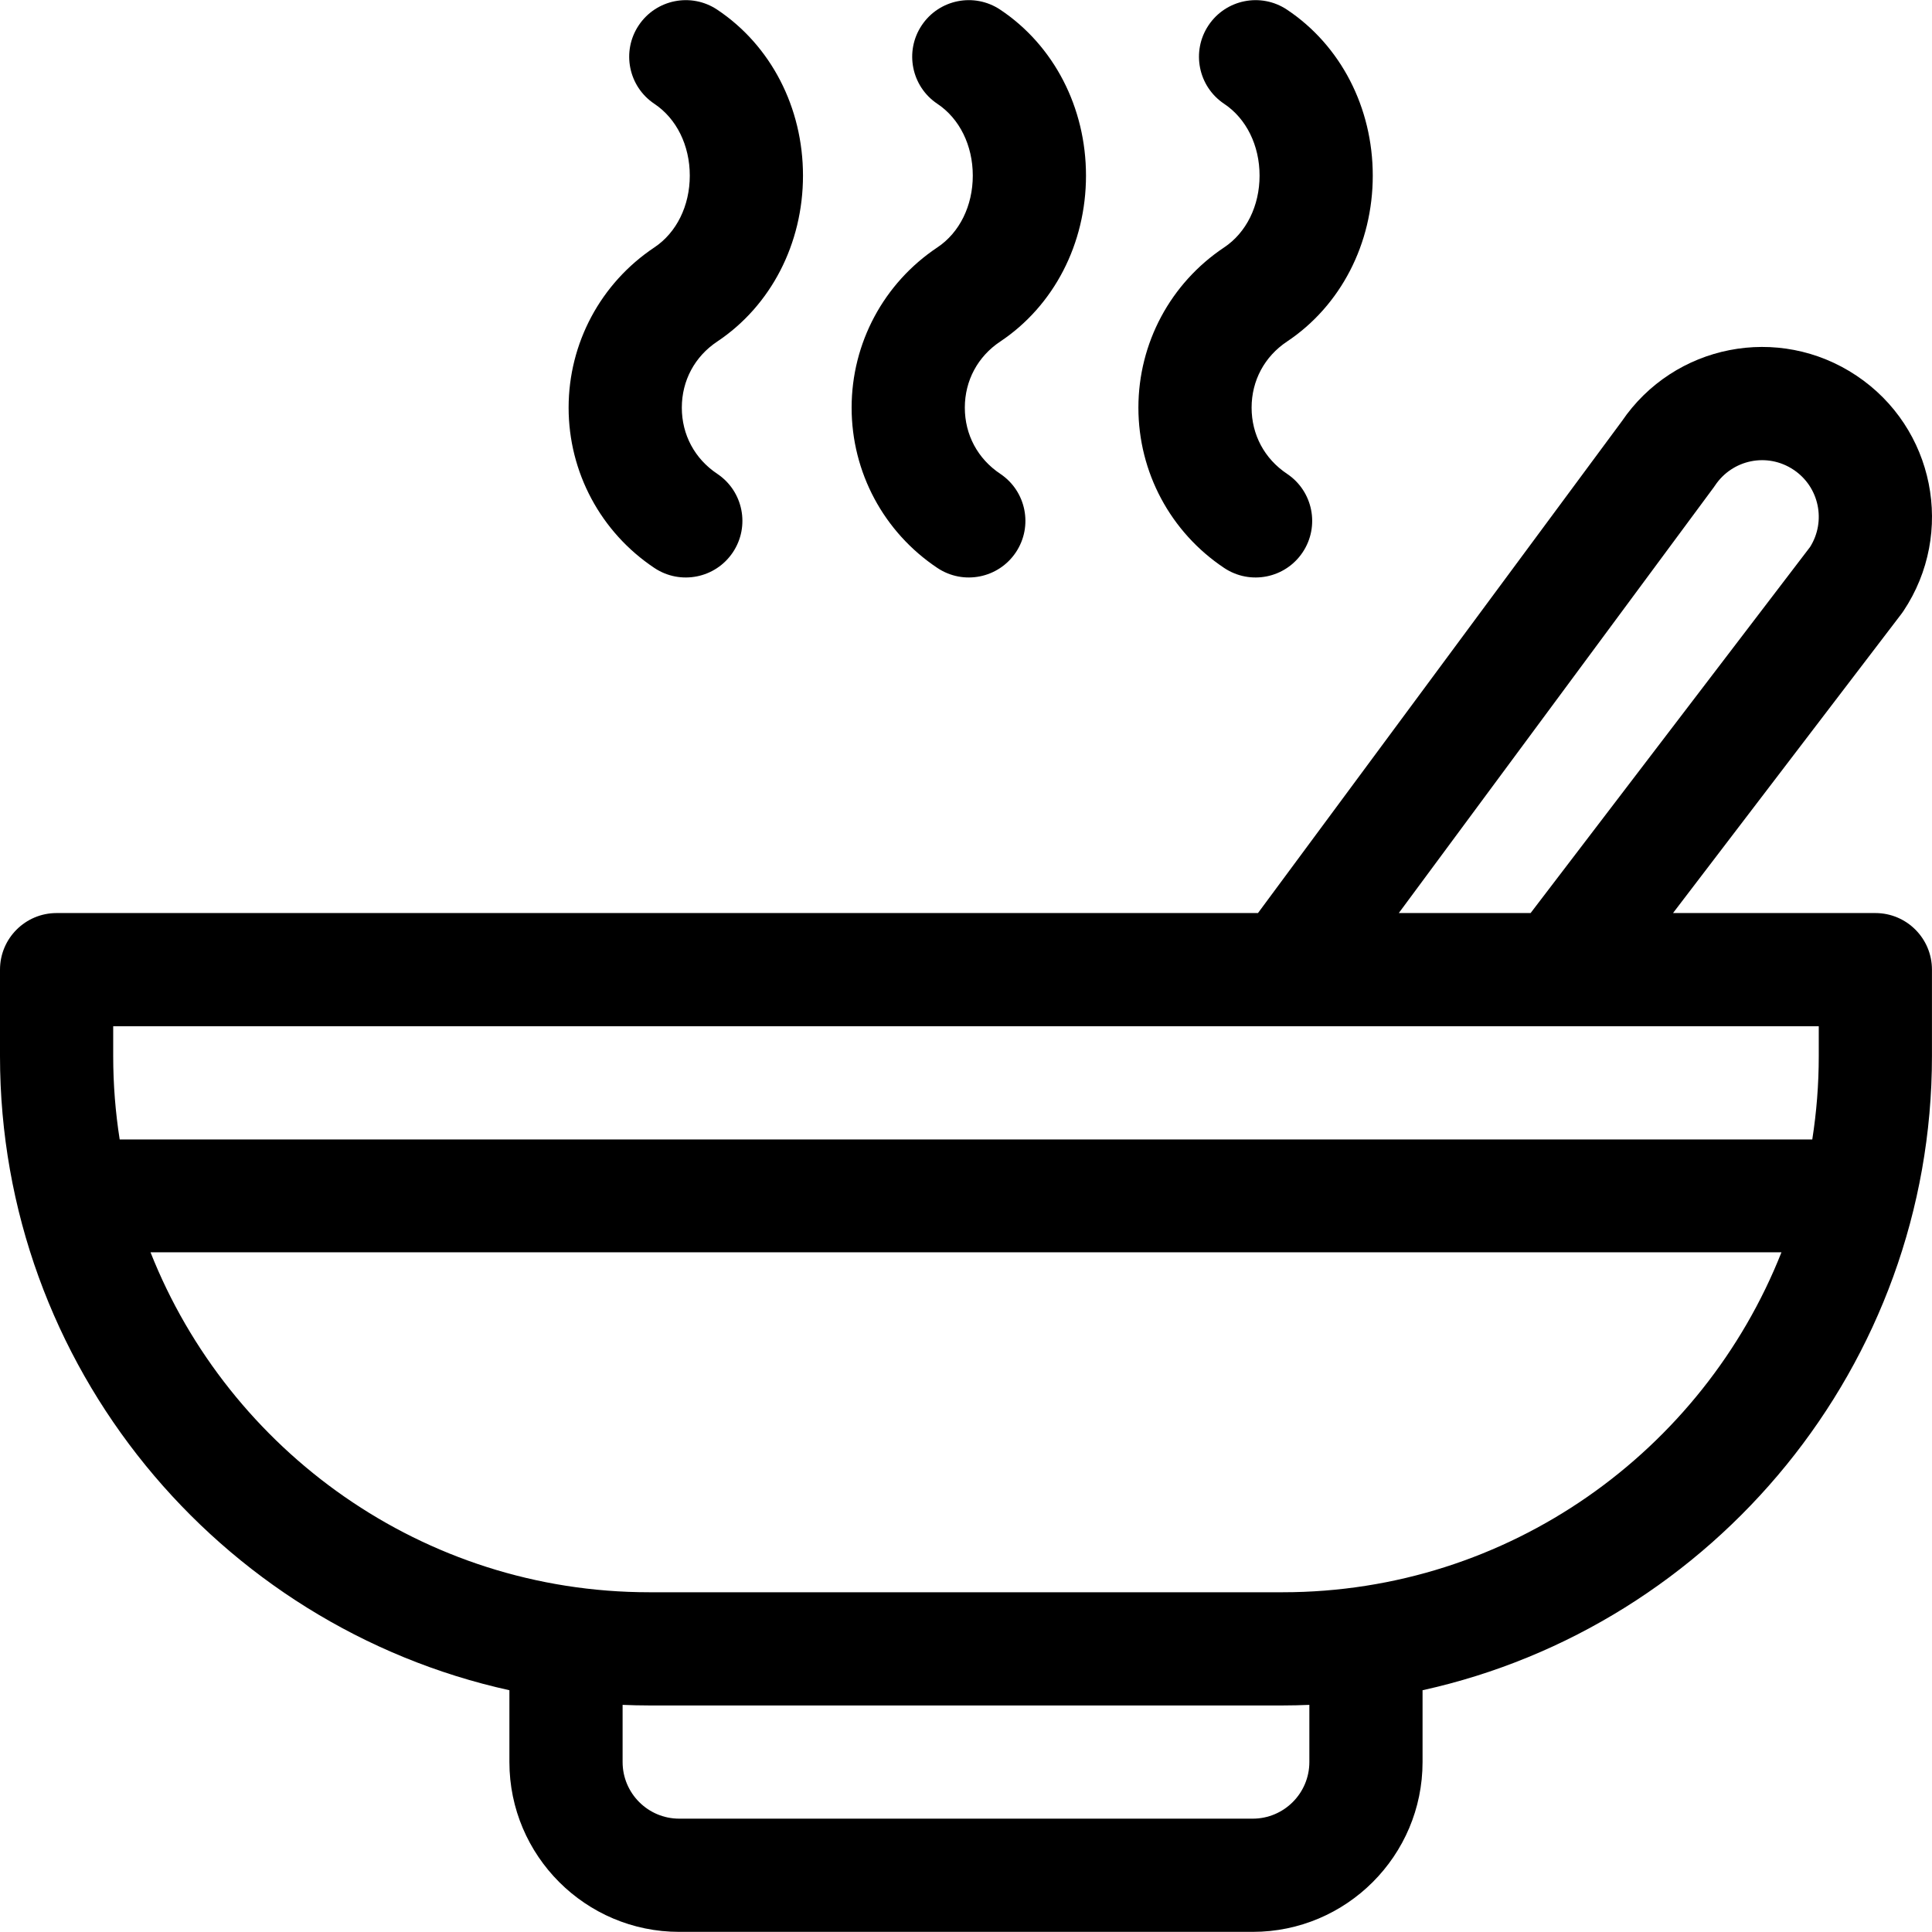
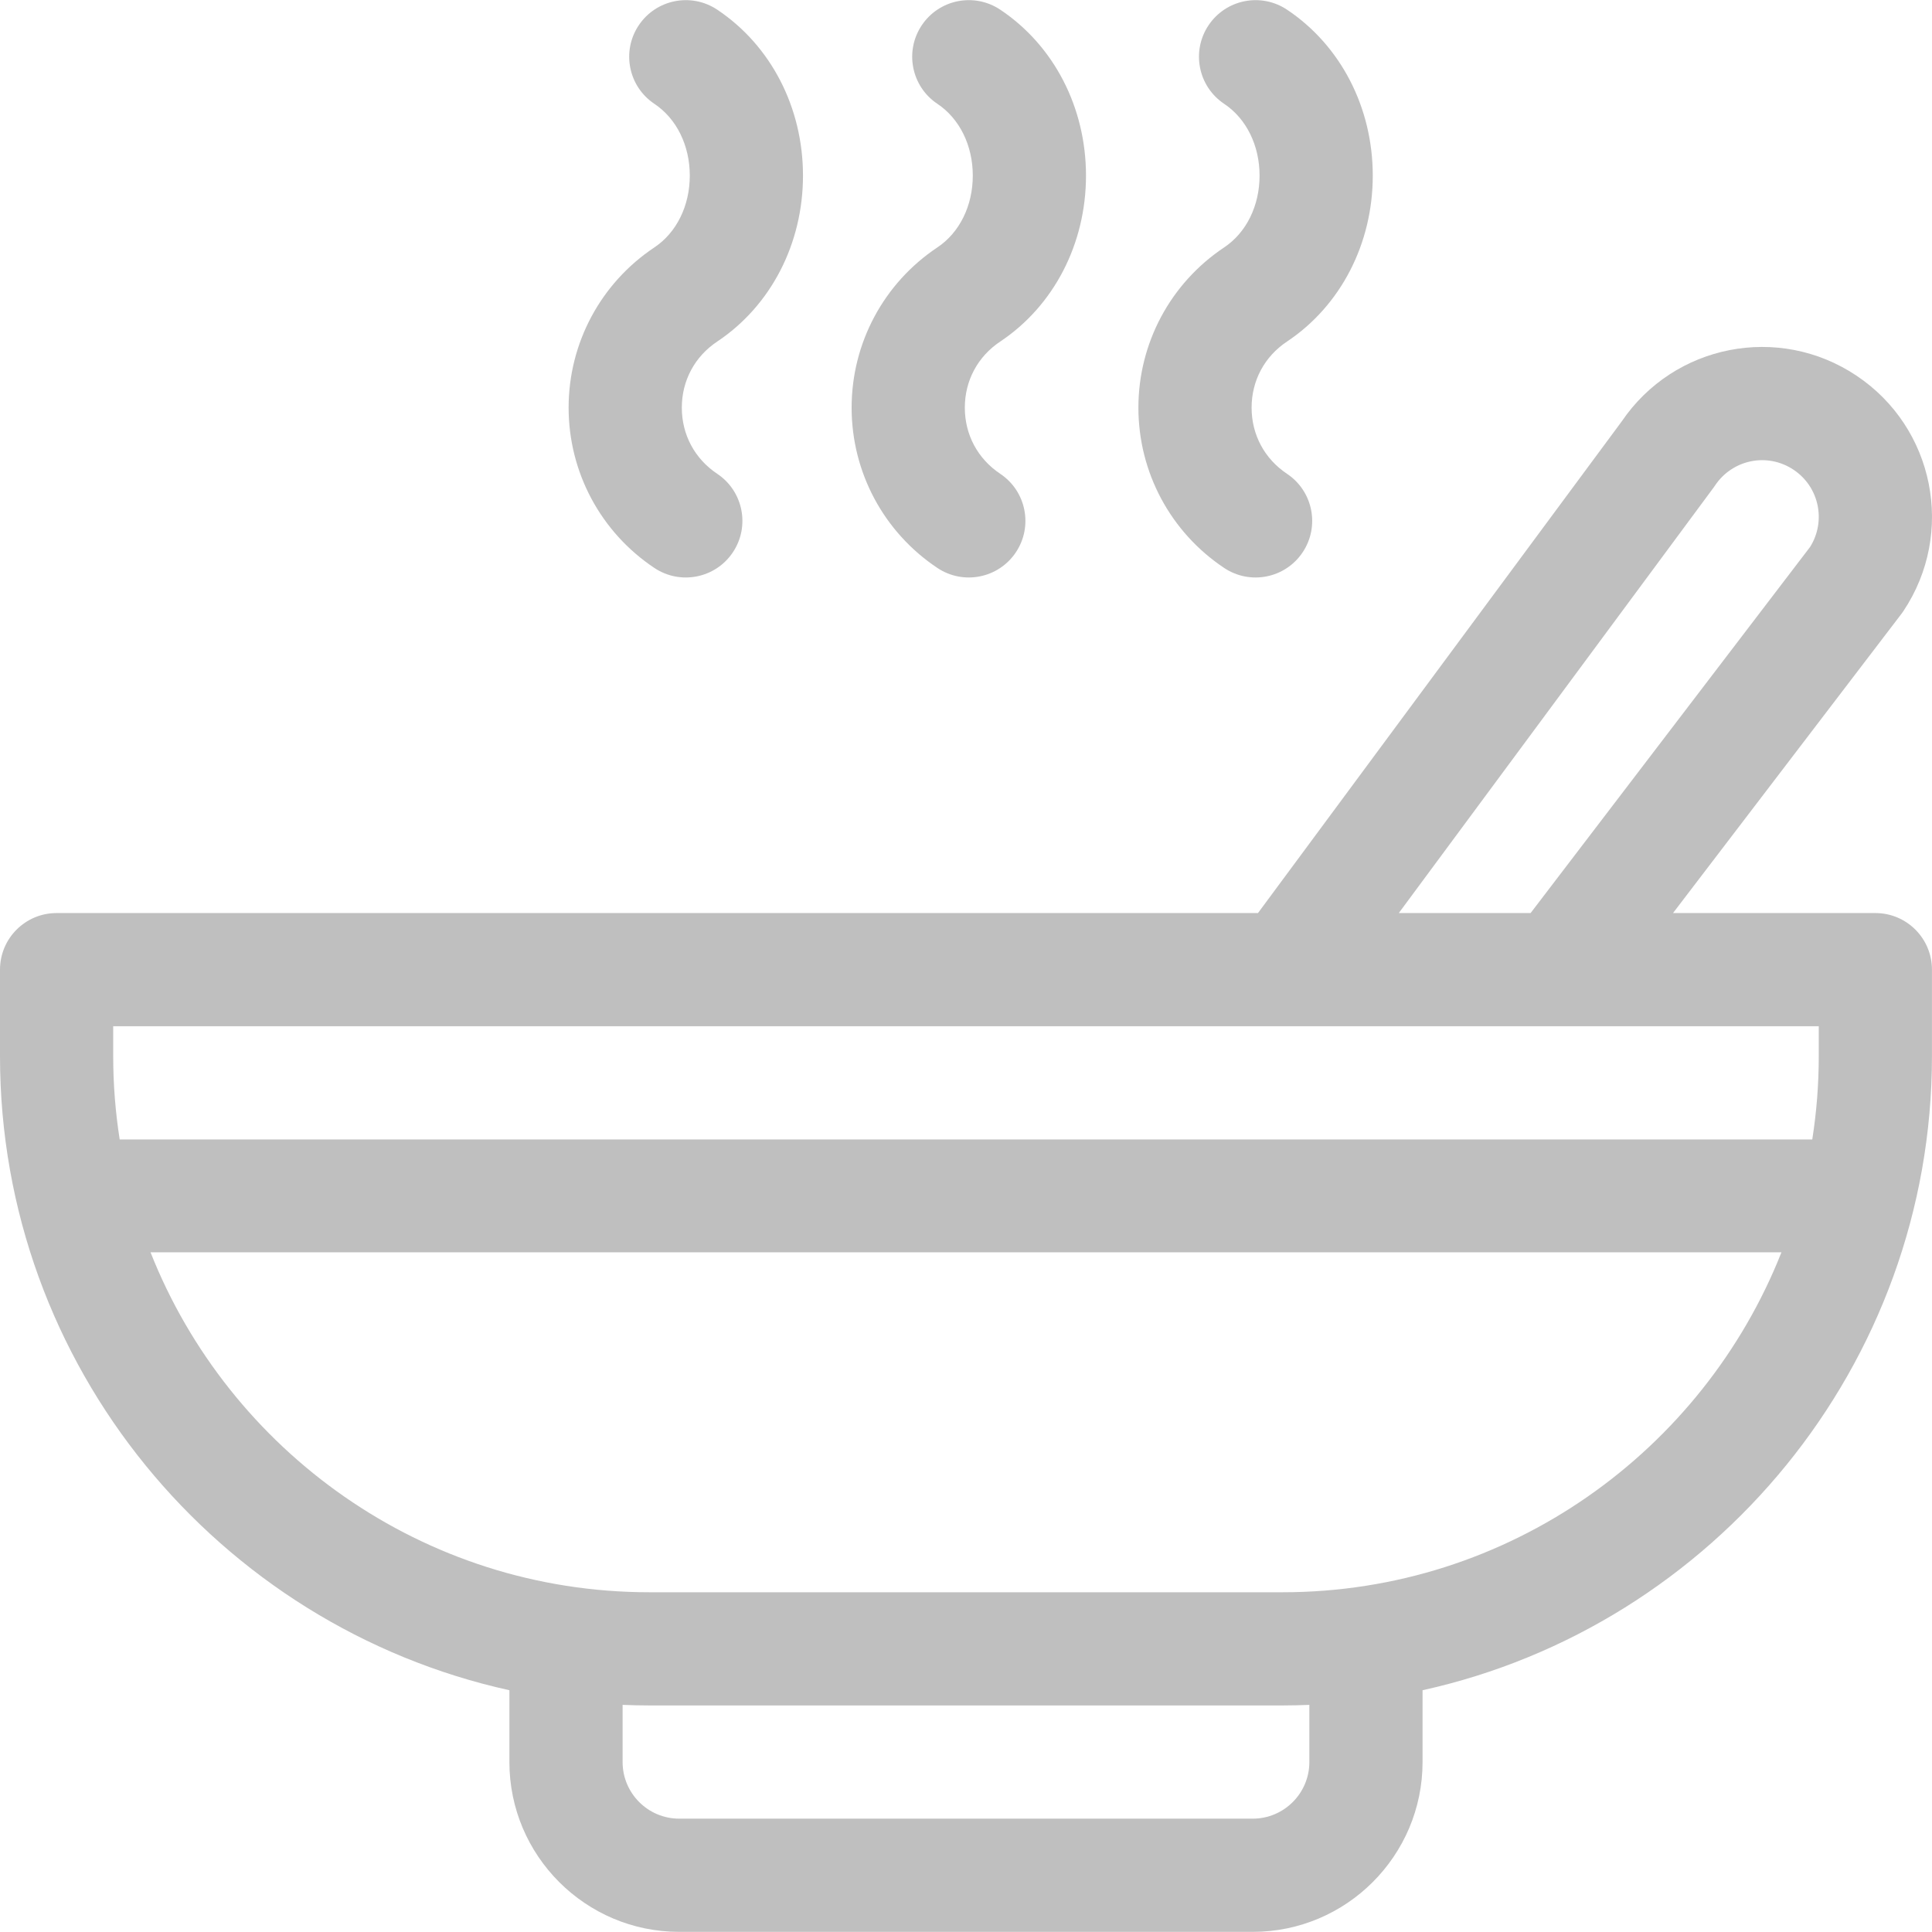
<svg xmlns="http://www.w3.org/2000/svg" version="1.1" id="Capa_1" x="0px" y="0px" viewBox="0 0 512 512" style="enable-background:new 0 0 512 512;" xml:space="preserve">
+   <style>
+ 	.thai {
+ 	fill: #BFBFBF;
+ 	}
+ 
+ </style>
  <g>
    <g>
-       <path d="M496.99,241.968h-53.622l60.505-79.255l0.56-0.785c13.786-20.69,8.214-48.608-12.479-62.397    c-20.618-13.754-48.304-8.282-62.18,12.144l-96.397,130.293H15c-8.284,0-15,6.716-15,15v22.918    c0,82.156,57.877,151.037,134.997,168.043v19.036c0,24.813,20.187,44.999,44.999,44.999h151.997    c24.813,0,44.999-20.187,44.999-44.999v-19.036c77.121-17.005,134.997-86.153,134.997-168.043v-22.918    C511.99,248.683,505.274,241.968,496.99,241.968z M454.089,129.25l0.422-0.601c4.548-6.82,13.787-8.838,20.804-4.158    c6.826,4.548,8.661,13.649,4.373,20.464l-74.061,97.012h-34.931L454.089,129.25z M346.993,466.963c0,8.271-6.729,15-15,15H179.996    c-8.271,0-15-6.729-15-15v-15.157c2.35,0.096,4.709,0.157,7.082,0.157h167.833c2.373,0,4.732-0.062,7.082-0.157V466.963z     M339.911,421.964H172.079c-59.968,0-111.377-37.444-132.193-90.098h432.221C451.288,384.519,399.879,421.964,339.911,421.964z     M481.991,279.885c0,7.51-0.591,14.884-1.719,22.082H31.718c-1.128-7.199-1.719-14.573-1.719-22.082v-7.918h451.991V279.885z" />
+       <path class="thai" d="M496.99,241.968h-53.622l60.505-79.255l0.56-0.785c13.786-20.69,8.214-48.608-12.479-62.397    c-20.618-13.754-48.304-8.282-62.18,12.144l-96.397,130.293H15c-8.284,0-15,6.716-15,15v22.918    c0,82.156,57.877,151.037,134.997,168.043v19.036c0,24.813,20.187,44.999,44.999,44.999h151.997    c24.813,0,44.999-20.187,44.999-44.999v-19.036c77.121-17.005,134.997-86.153,134.997-168.043v-22.918    C511.99,248.683,505.274,241.968,496.99,241.968z M454.089,129.25l0.422-0.601c4.548-6.82,13.787-8.838,20.804-4.158    c6.826,4.548,8.661,13.649,4.373,20.464l-74.061,97.012h-34.931L454.089,129.25z M346.993,466.963c0,8.271-6.729,15-15,15H179.996    c-8.271,0-15-6.729-15-15v-15.157c2.35,0.096,4.709,0.157,7.082,0.157h167.833c2.373,0,4.732-0.062,7.082-0.157V466.963z     M339.911,421.964H172.079c-59.968,0-111.377-37.444-132.193-90.098h432.221C451.288,384.519,399.879,421.964,339.911,421.964z     M481.991,279.885c0,7.51-0.591,14.884-1.719,22.082H31.718c-1.128-7.199-1.719-14.573-1.719-22.082v-7.918h451.991V279.885z" />
    </g>
  </g>
  <g>
    <g>
-       <path d="M190.065,90.518c14.236-9.491,22.735-25.932,22.735-43.98s-8.499-34.489-22.735-43.979    c-6.893-4.595-16.206-2.733-20.801,4.16c-4.596,6.893-2.733,16.206,4.16,20.801c5.871,3.914,9.376,11.024,9.376,19.019    c0,7.995-3.505,15.105-9.376,19.02c-14.236,9.49-22.735,25.37-22.735,42.479c0,17.109,8.499,32.989,22.735,42.48    c6.896,4.597,16.209,2.73,20.801-4.16c4.596-6.893,2.733-16.206-4.16-20.801c-5.958-3.972-9.376-10.358-9.376-17.52    C180.689,100.875,184.107,94.489,190.065,90.518z" />
+       <path class="thai" d="M190.065,90.518c14.236-9.491,22.735-25.932,22.735-43.98s-8.499-34.489-22.735-43.979    c-6.893-4.595-16.206-2.733-20.801,4.16c-4.596,6.893-2.733,16.206,4.16,20.801c5.871,3.914,9.376,11.024,9.376,19.019    c0,7.995-3.505,15.105-9.376,19.02c-14.236,9.49-22.735,25.37-22.735,42.479c0,17.109,8.499,32.989,22.735,42.48    c6.896,4.597,16.209,2.73,20.801-4.16c4.596-6.893,2.733-16.206-4.16-20.801c-5.958-3.972-9.376-10.358-9.376-17.52    C180.689,100.875,184.107,94.489,190.065,90.518z" />
    </g>
  </g>
  <g>
    <g>
-       <path d="M265.064,90.518c14.236-9.491,22.735-25.932,22.735-43.98S279.3,12.048,265.064,2.558    c-6.894-4.595-16.207-2.733-20.801,4.16c-4.596,6.893-2.733,16.206,4.16,20.801c5.871,3.914,9.376,11.024,9.376,19.019    c0,7.995-3.505,15.105-9.376,19.02c-14.236,9.49-22.735,25.37-22.735,42.479c0,17.109,8.499,32.989,22.735,42.48    c6.896,4.597,16.209,2.73,20.801-4.16c4.596-6.893,2.733-16.206-4.16-20.801c-5.958-3.972-9.376-10.358-9.376-17.52    C255.688,100.875,259.106,94.489,265.064,90.518z" />
+       <path class="thai" d="M265.064,90.518c14.236-9.491,22.735-25.932,22.735-43.98S279.3,12.048,265.064,2.558    c-6.894-4.595-16.207-2.733-20.801,4.16c-4.596,6.893-2.733,16.206,4.16,20.801c5.871,3.914,9.376,11.024,9.376,19.019    c0,7.995-3.505,15.105-9.376,19.02c-14.236,9.49-22.735,25.37-22.735,42.479c0,17.109,8.499,32.989,22.735,42.48    c6.896,4.597,16.209,2.73,20.801-4.16c4.596-6.893,2.733-16.206-4.16-20.801c-5.958-3.972-9.376-10.358-9.376-17.52    C255.688,100.875,259.106,94.489,265.064,90.518z" />
    </g>
  </g>
  <g>
    <g>
-       <path d="M341.062,90.518c14.236-9.491,22.735-25.932,22.735-43.98s-8.499-34.489-22.734-43.979    c-6.894-4.595-16.207-2.733-20.801,4.16c-4.596,6.893-2.733,16.206,4.16,20.801c5.871,3.914,9.376,11.024,9.376,19.019    c0,7.995-3.505,15.105-9.376,19.02c-14.236,9.49-22.735,25.37-22.735,42.479c0,17.109,8.499,32.989,22.735,42.48    c6.896,4.597,16.209,2.73,20.801-4.16c4.596-6.893,2.733-16.206-4.16-20.801c-5.958-3.972-9.376-10.358-9.376-17.52    C331.687,100.875,335.104,94.489,341.062,90.518z" />
+       <path class="thai" d="M341.062,90.518c14.236-9.491,22.735-25.932,22.735-43.98s-8.499-34.489-22.734-43.979    c-6.894-4.595-16.207-2.733-20.801,4.16c-4.596,6.893-2.733,16.206,4.16,20.801c5.871,3.914,9.376,11.024,9.376,19.019    c0,7.995-3.505,15.105-9.376,19.02c-14.236,9.49-22.735,25.37-22.735,42.479c0,17.109,8.499,32.989,22.735,42.48    c6.896,4.597,16.209,2.73,20.801-4.16c4.596-6.893,2.733-16.206-4.16-20.801c-5.958-3.972-9.376-10.358-9.376-17.52    C331.687,100.875,335.104,94.489,341.062,90.518z" />
    </g>
  </g>
  <g>
</g>
  <g>
</g>
  <g>
</g>
  <g>
</g>
  <g>
</g>
  <g>
</g>
  <g>
</g>
  <g>
</g>
  <g>
</g>
  <g>
</g>
  <g>
</g>
  <g>
</g>
  <g>
</g>
  <g>
</g>
  <g>
</g>
</svg>
